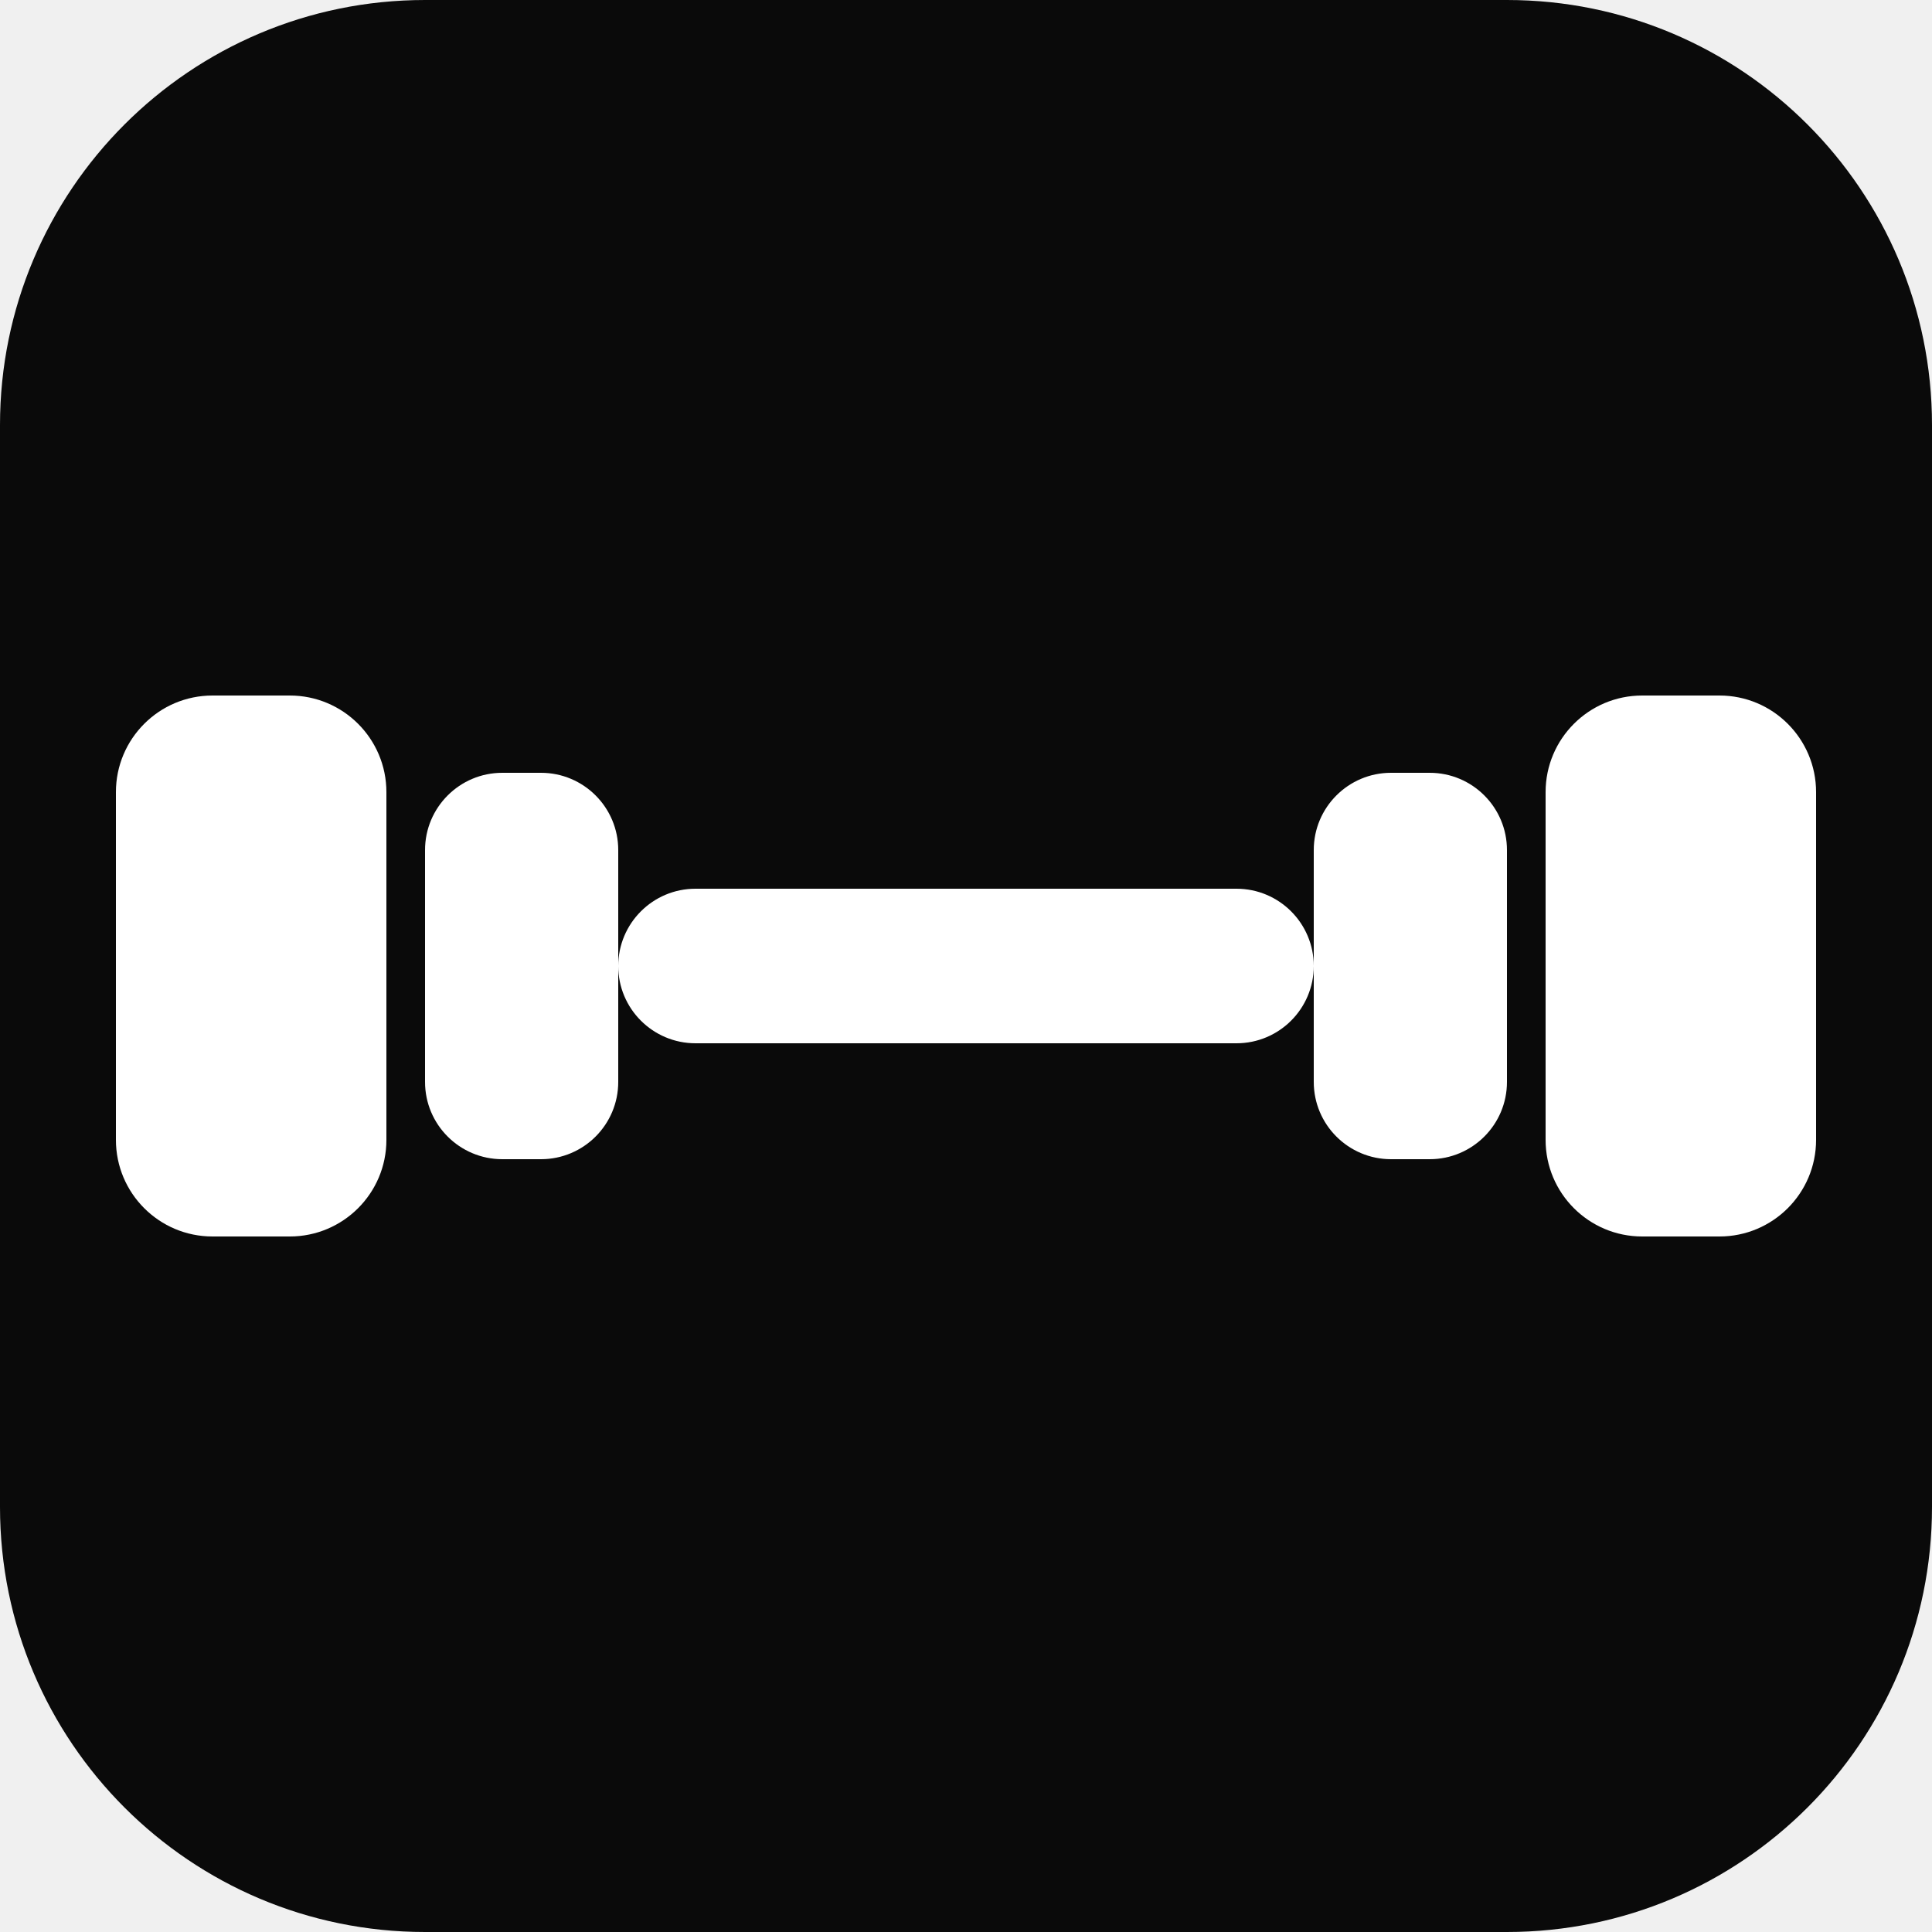
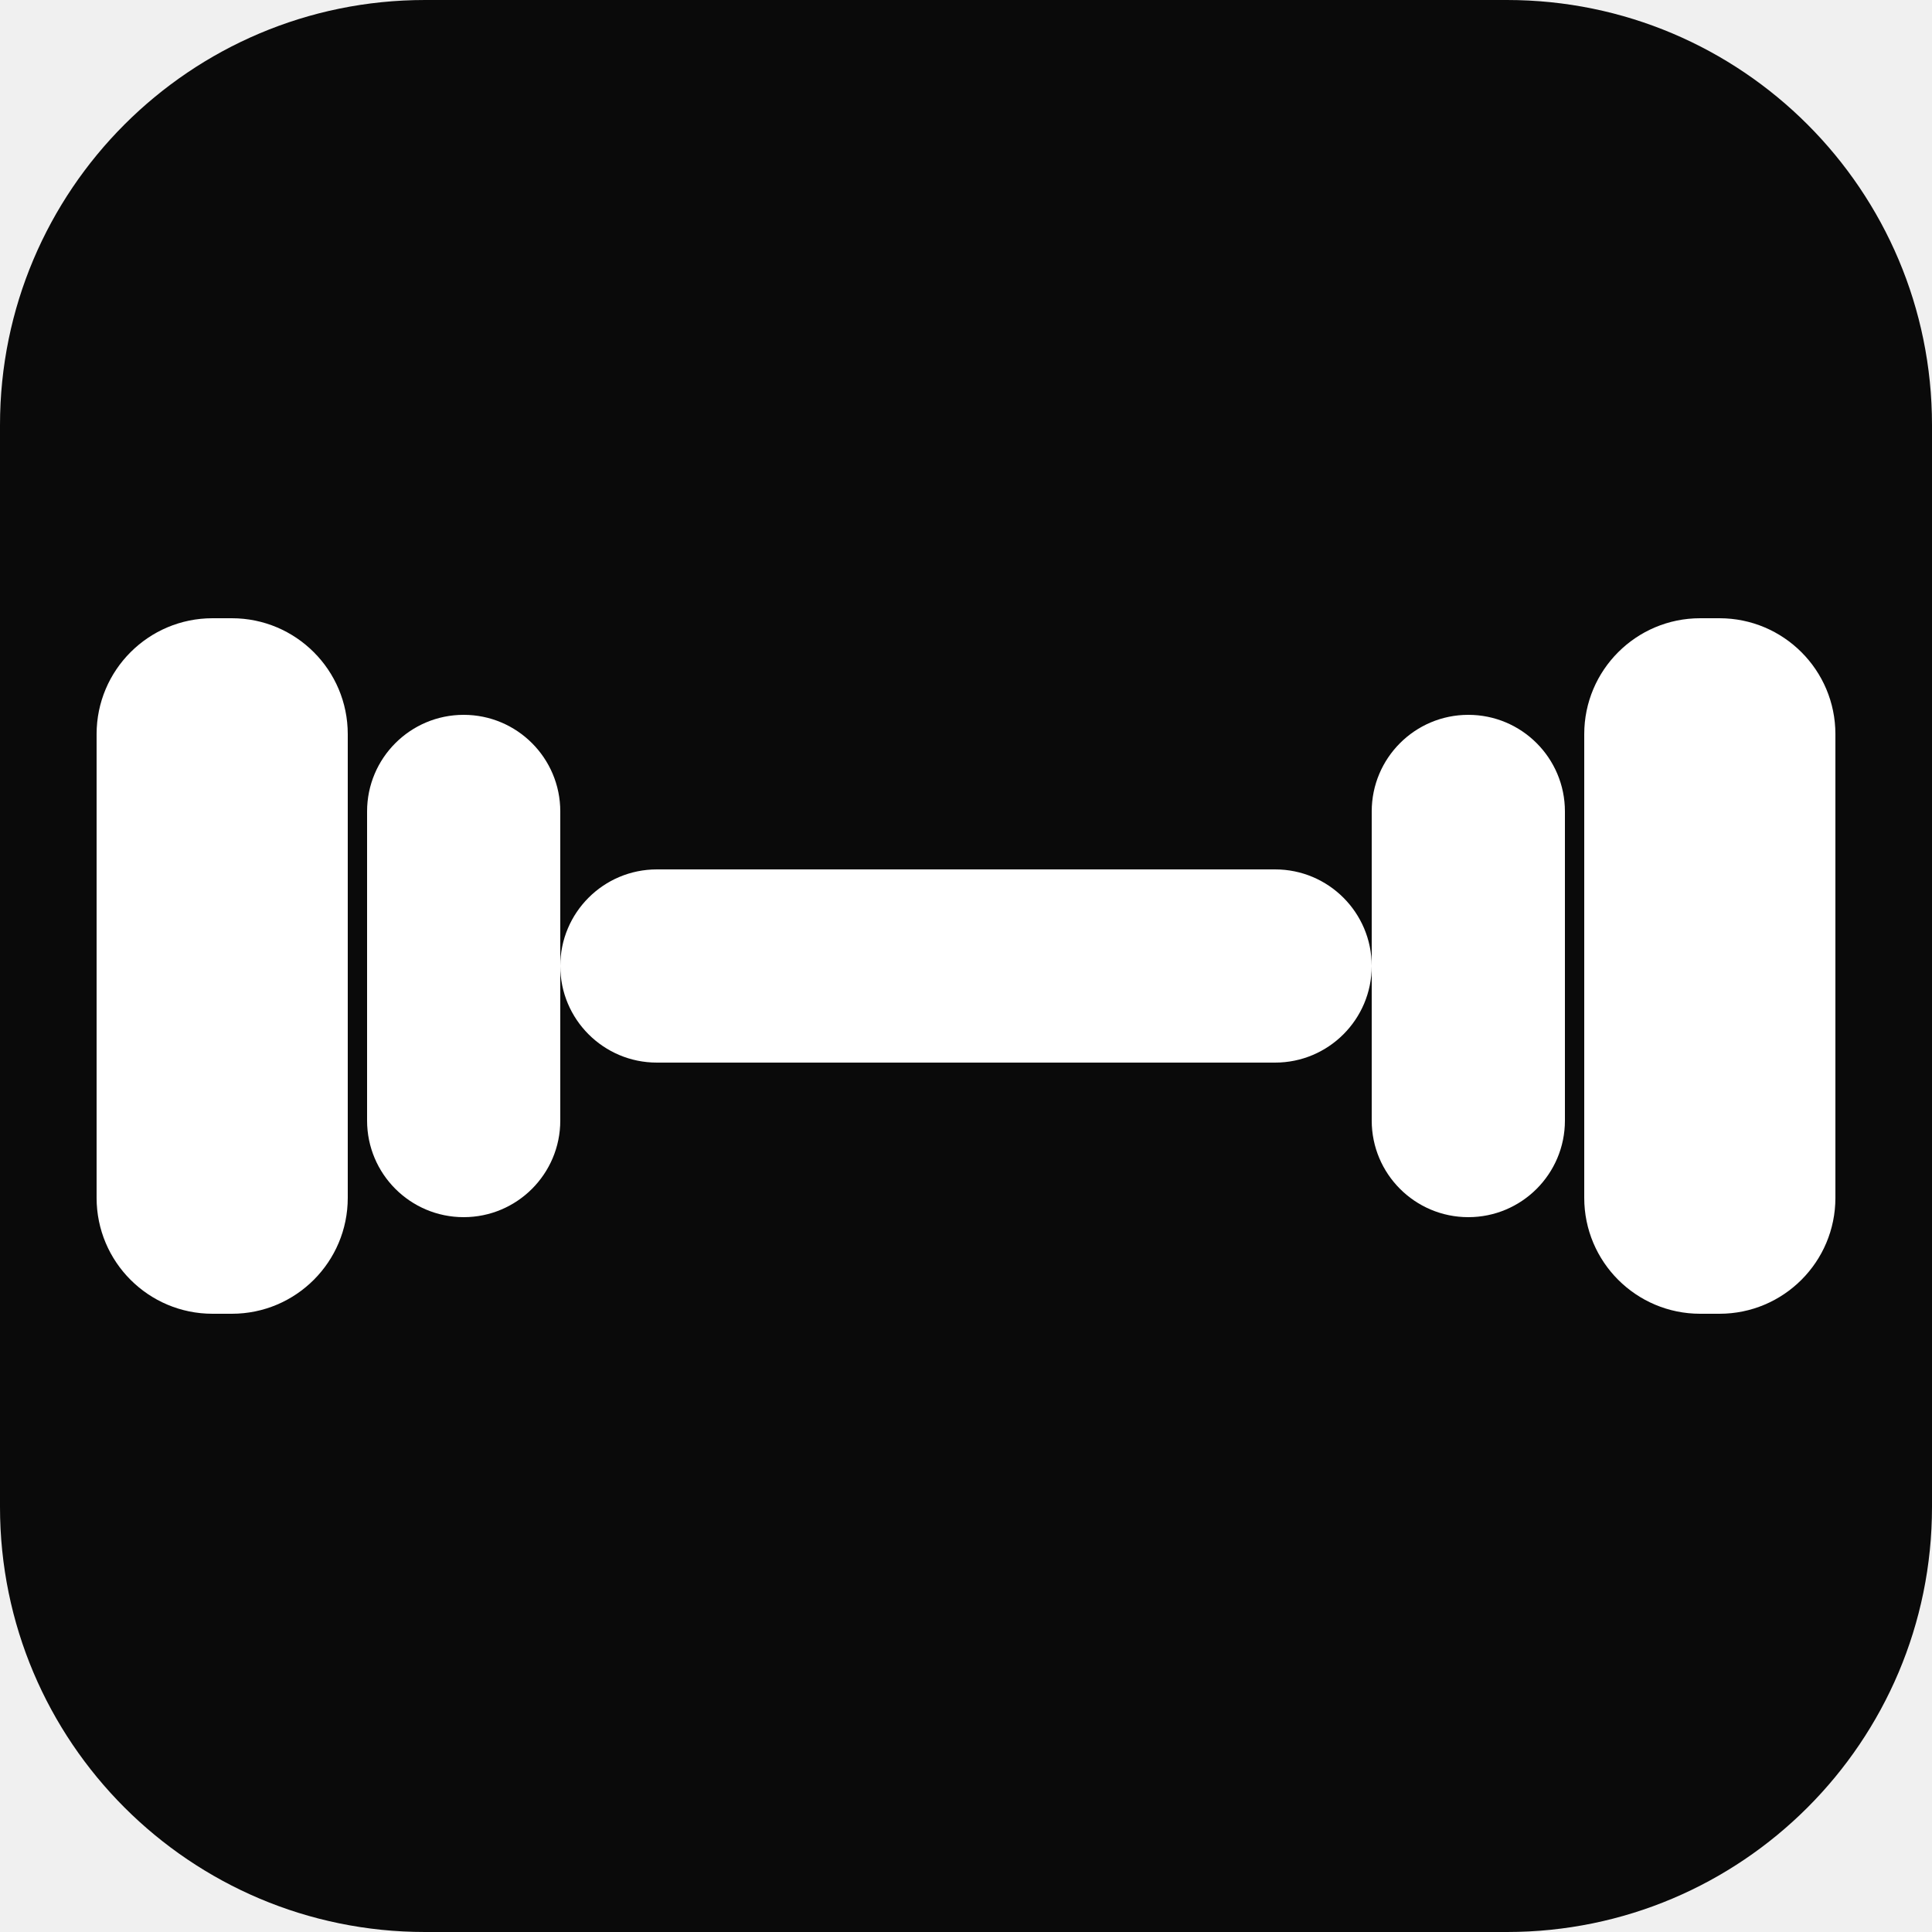
<svg xmlns="http://www.w3.org/2000/svg" viewBox="0 0 100 100">
  <rect width="100" height="100" rx="22" fill="#0a0a0a" />
-   <rect x="6" y="36" width="14" height="28" rx="5" fill="#ffffff" />
-   <rect x="22" y="40" width="10" height="20" rx="4" fill="#ffffff" />
-   <rect x="32" y="46" width="36" height="8" rx="4" fill="#ffffff" />
-   <rect x="68" y="40" width="10" height="20" rx="4" fill="#ffffff" />
-   <rect x="80" y="36" width="14" height="28" rx="5" fill="#ffffff" />
+   <rect x="5" y="32" width="13" height="36" rx="6" fill="#ffffff" />
+   <rect x="19" y="37" width="10" height="26" rx="5" fill="#ffffff" />
+   <rect x="29" y="45" width="42" height="10" rx="5" fill="#ffffff" />
+   <rect x="71" y="37" width="10" height="26" rx="5" fill="#ffffff" />
+   <rect x="82" y="32" width="13" height="36" rx="6" fill="#ffffff" />
</svg>
